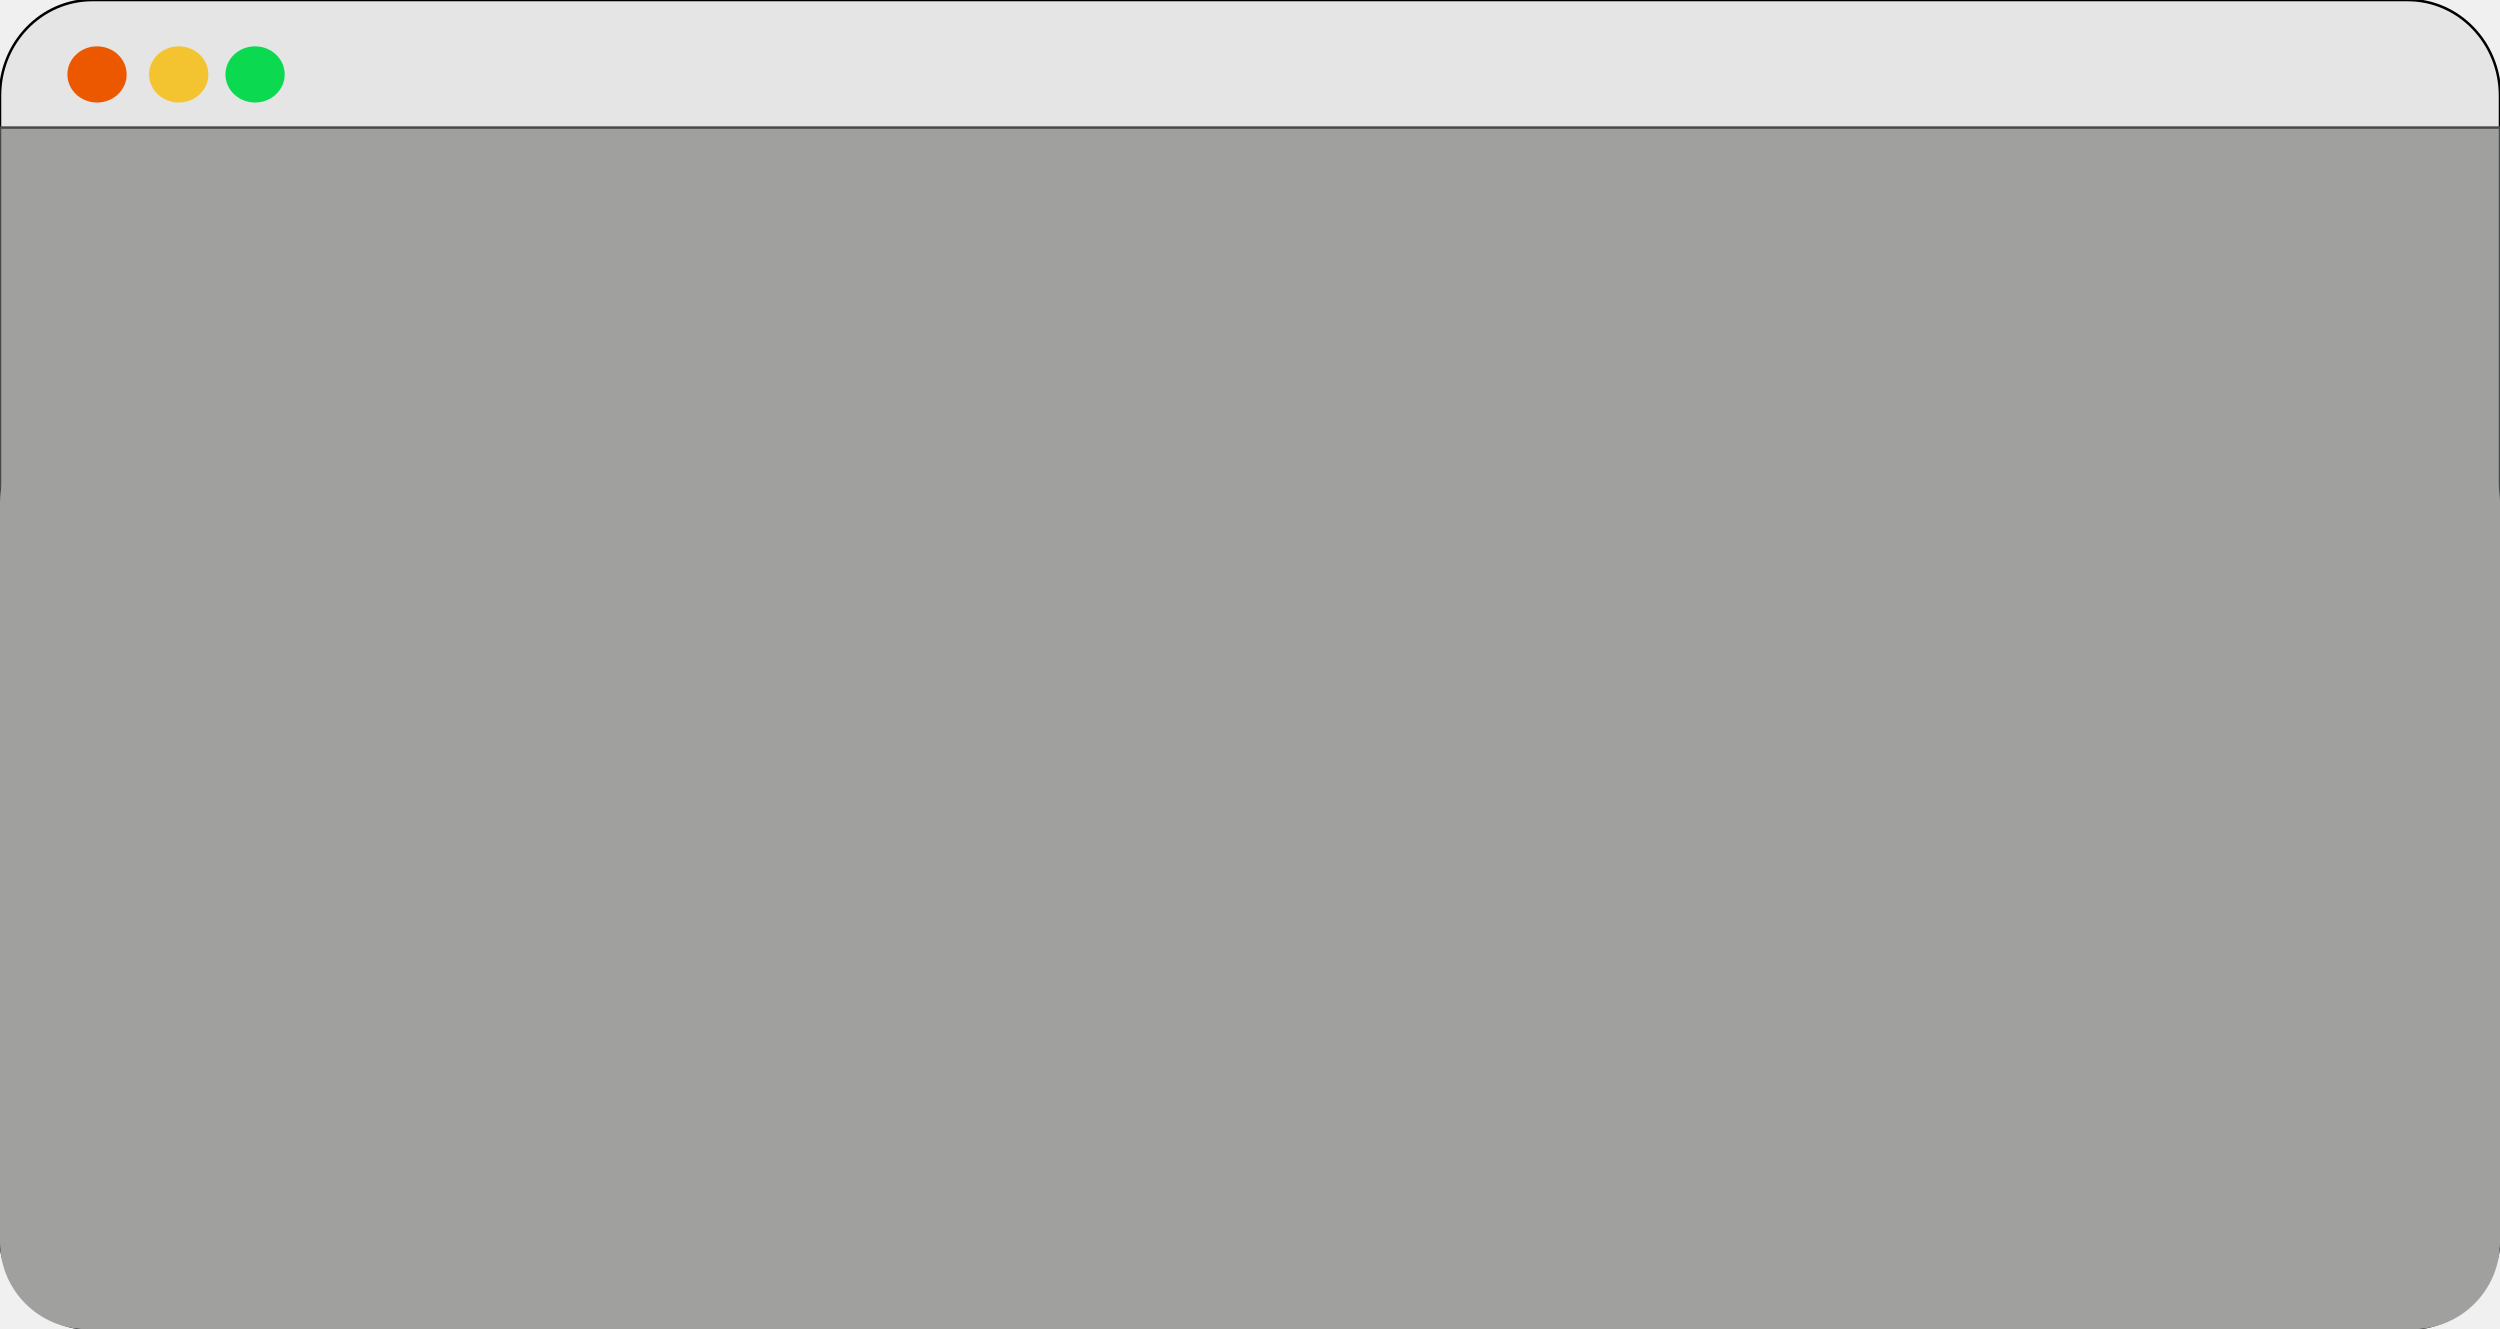
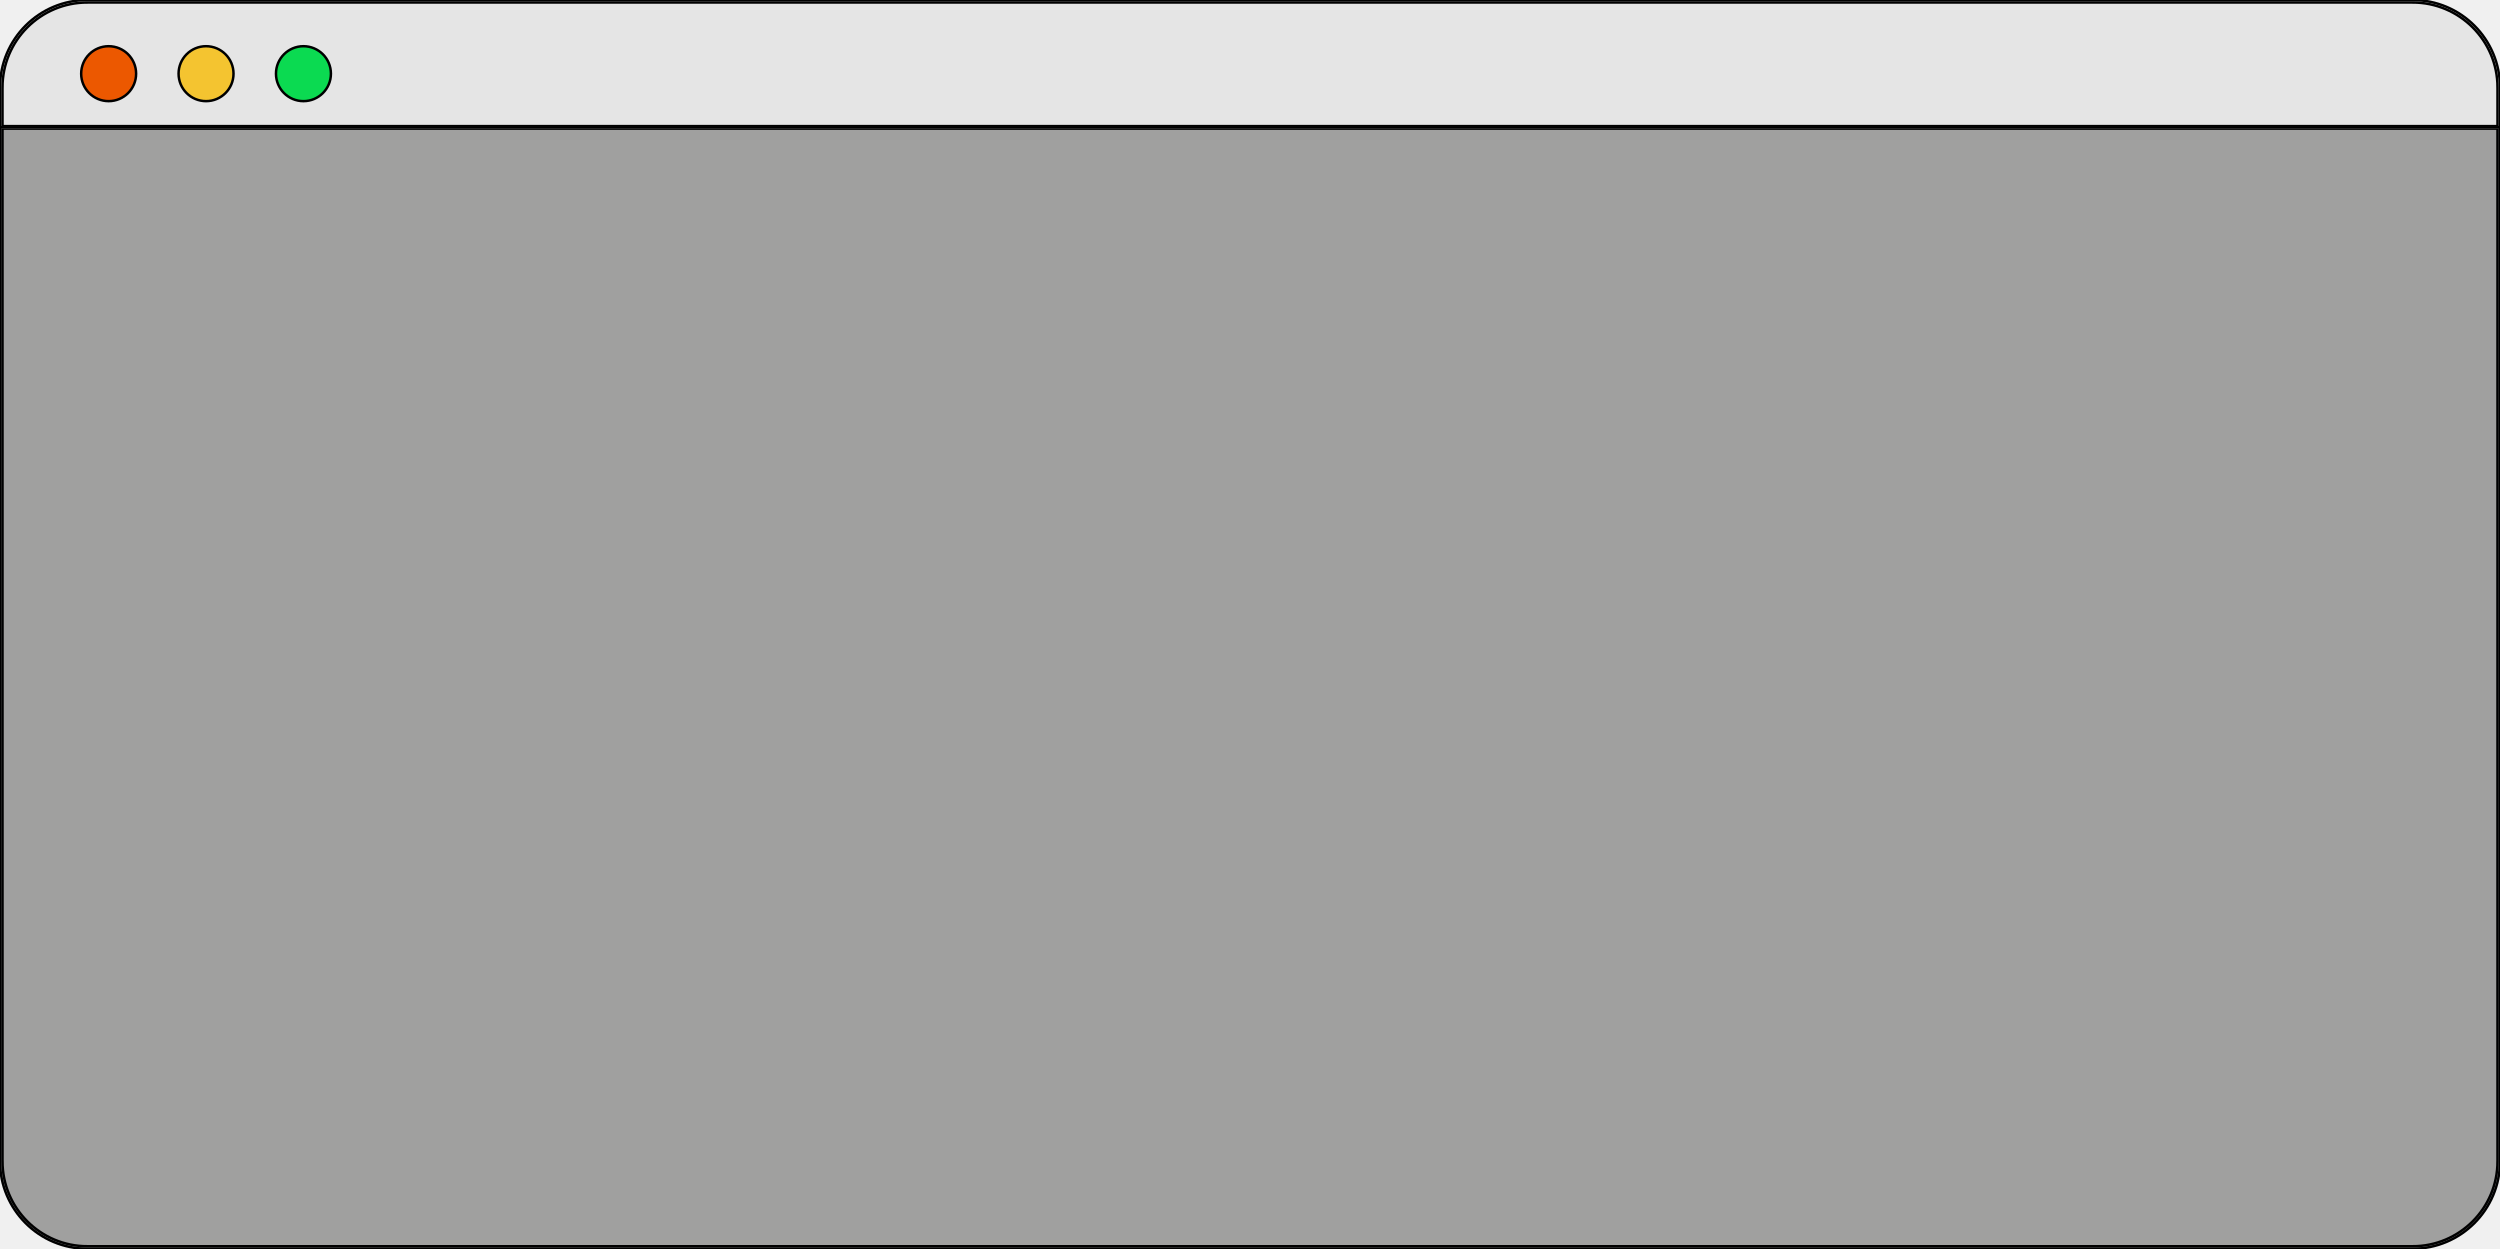
- <svg xmlns="http://www.w3.org/2000/svg" id="e72awdTso8B1" viewBox="0 0 1004.5 533.99" shape-rendering="geometricPrecision" text-rendering="geometricPrecision">
-   <g transform="matrix(1.002149 0 0 0.950509-50.55791-2.985321)">
-     <rect width="1002.348" height="514.386" rx="37" ry="37" transform="matrix(1 0 0 1.092173 50.44949 3.14076)" fill="#e5e5e5" stroke="#000" />
-     <ellipse rx="16.295" ry="16.295" transform="matrix(.728929 0 0 0.728929 89.35402 34.60465)" fill="#ec5800" stroke-width="0" />
-     <ellipse rx="16.295" ry="16.295" transform="matrix(.728929 0 0 0.728929 122.1095 34.60465)" fill="#f4c430" stroke-width="0" />
-     <ellipse rx="16.295" ry="16.295" transform="matrix(.728929 0 0 0.728929 152.7145 34.60465)" fill="#0bda51" stroke-width="0" />
-   </g>
-   <rect width="1004.502" height="350.265" rx="0" ry="0" transform="translate(0 51.25604)" fill="#a0a09f" stroke="#494a4a" />
-   <rect width="1004.502" height="366.826" rx="35" ry="35" transform="translate(0 167.256)" fill="#a0a09f" stroke-width="0" />
+ <svg xmlns="http://www.w3.org/2000/svg" width="1001" height="500" viewBox="0 0 1001 500" fill="none">
+   <mask id="path-1-inside-1_0_1" fill="white">
+     <path stroke="black" d="M0 35C0 15.67 15.67 0 35 0H966C985.33 0 1001 15.67 1001 35V51H0V35Z" />
+   </mask>
+   <path stroke="black" d="M0 35C0 15.67 15.67 0 35 0H966C985.33 0 1001 15.67 1001 35V51H0V35Z" fill="#E5E5E5" />
+   <path stroke="black" d="M-1 35C-1 15.118 15.118 -1 35 -1H966C985.882 -1 1002 15.118 1002 35H1000C1000 16.222 984.778 1 966 1H35C16.222 1 1 16.222 1 35H-1ZM1002 51.5H-1L1 50.5H1000L1002 51.5ZM-1 51.5V35C-1 15.118 15.118 -1 35 -1V1C16.222 1 1 16.222 1 35V50.5L-1 51.5ZM966 -1C985.882 -1 1002 15.118 1002 35V51.5L1000 50.5V35C1000 16.222 984.778 1 966 1V-1Z" fill="black" mask="url(#path-1-inside-1_0_1)" />
+   <mask id="path-3-inside-2_0_1" fill="white">
+     <path stroke="black" d="M0 51H1001V465C1001 484.33 985.33 500 966 500H35C15.67 500 0 484.33 0 465V51Z" />
+   </mask>
+   <path stroke="black" d="M0 51H1001V465C1001 484.33 985.33 500 966 500H35C15.67 500 0 484.33 0 465V51Z" fill="#A0A09F" />
+   <path stroke="black" d="M-1 50.5H1002L1000 51.5H1L-1 50.5ZM1002 465C1002 484.882 985.882 501 966 501H35C15.118 501 -1 484.882 -1 465H1C1 483.778 16.222 499 35 499H966C984.778 499 1000 483.778 1000 465H1002ZM35 501C15.118 501 -1 484.882 -1 465V50.5L1 51.5V465C1 483.778 16.222 499 35 499V501ZM1002 50.5V465C1002 484.882 985.882 501 966 501V499C984.778 499 1000 483.778 1000 465V51.5L1002 50.5Z" fill="black" mask="url(#path-3-inside-2_0_1)" />
+   <circle cx="43.5" cy="29.5" r="11" fill="#EC5800" stroke="black" />
+   <circle cx="82.5" cy="29.5" r="11" fill="#F4C430" stroke="black" />
+   <circle cx="121.5" cy="29.5" r="11" fill="#0BDA51" stroke="black" />
</svg>
